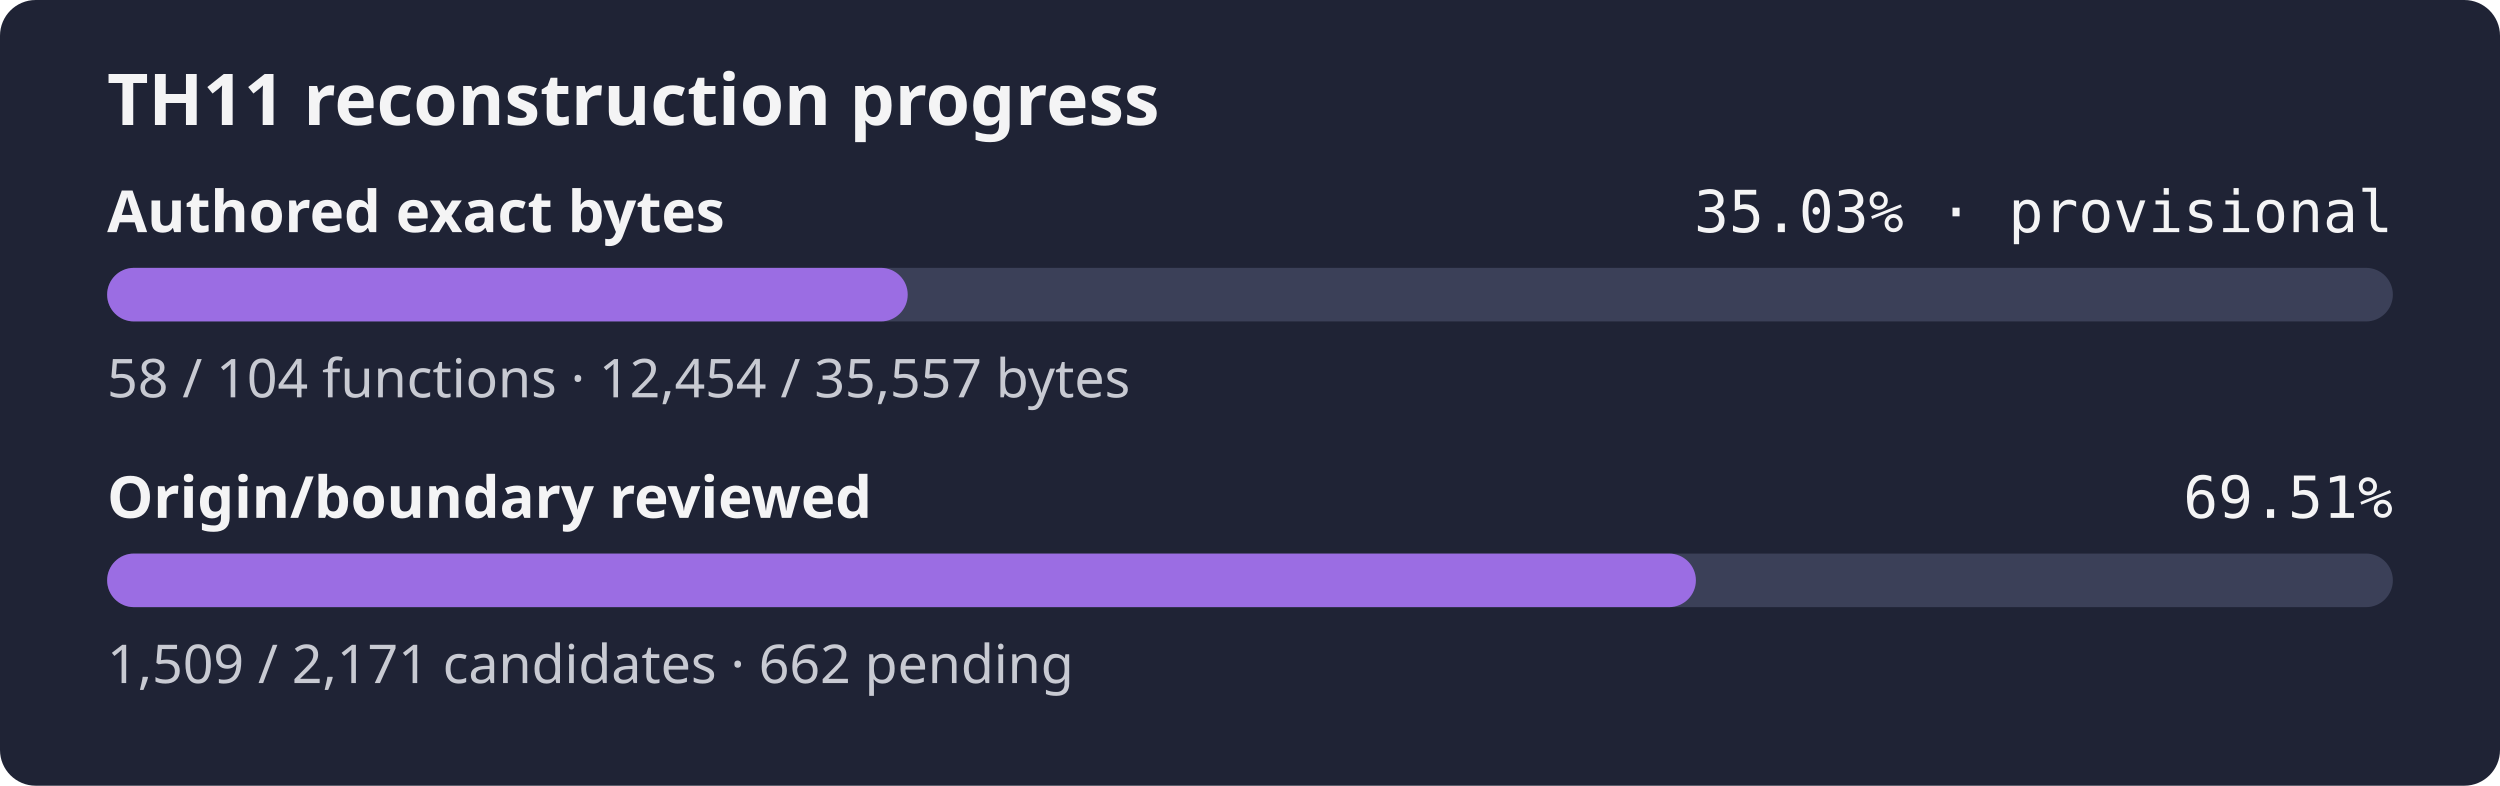
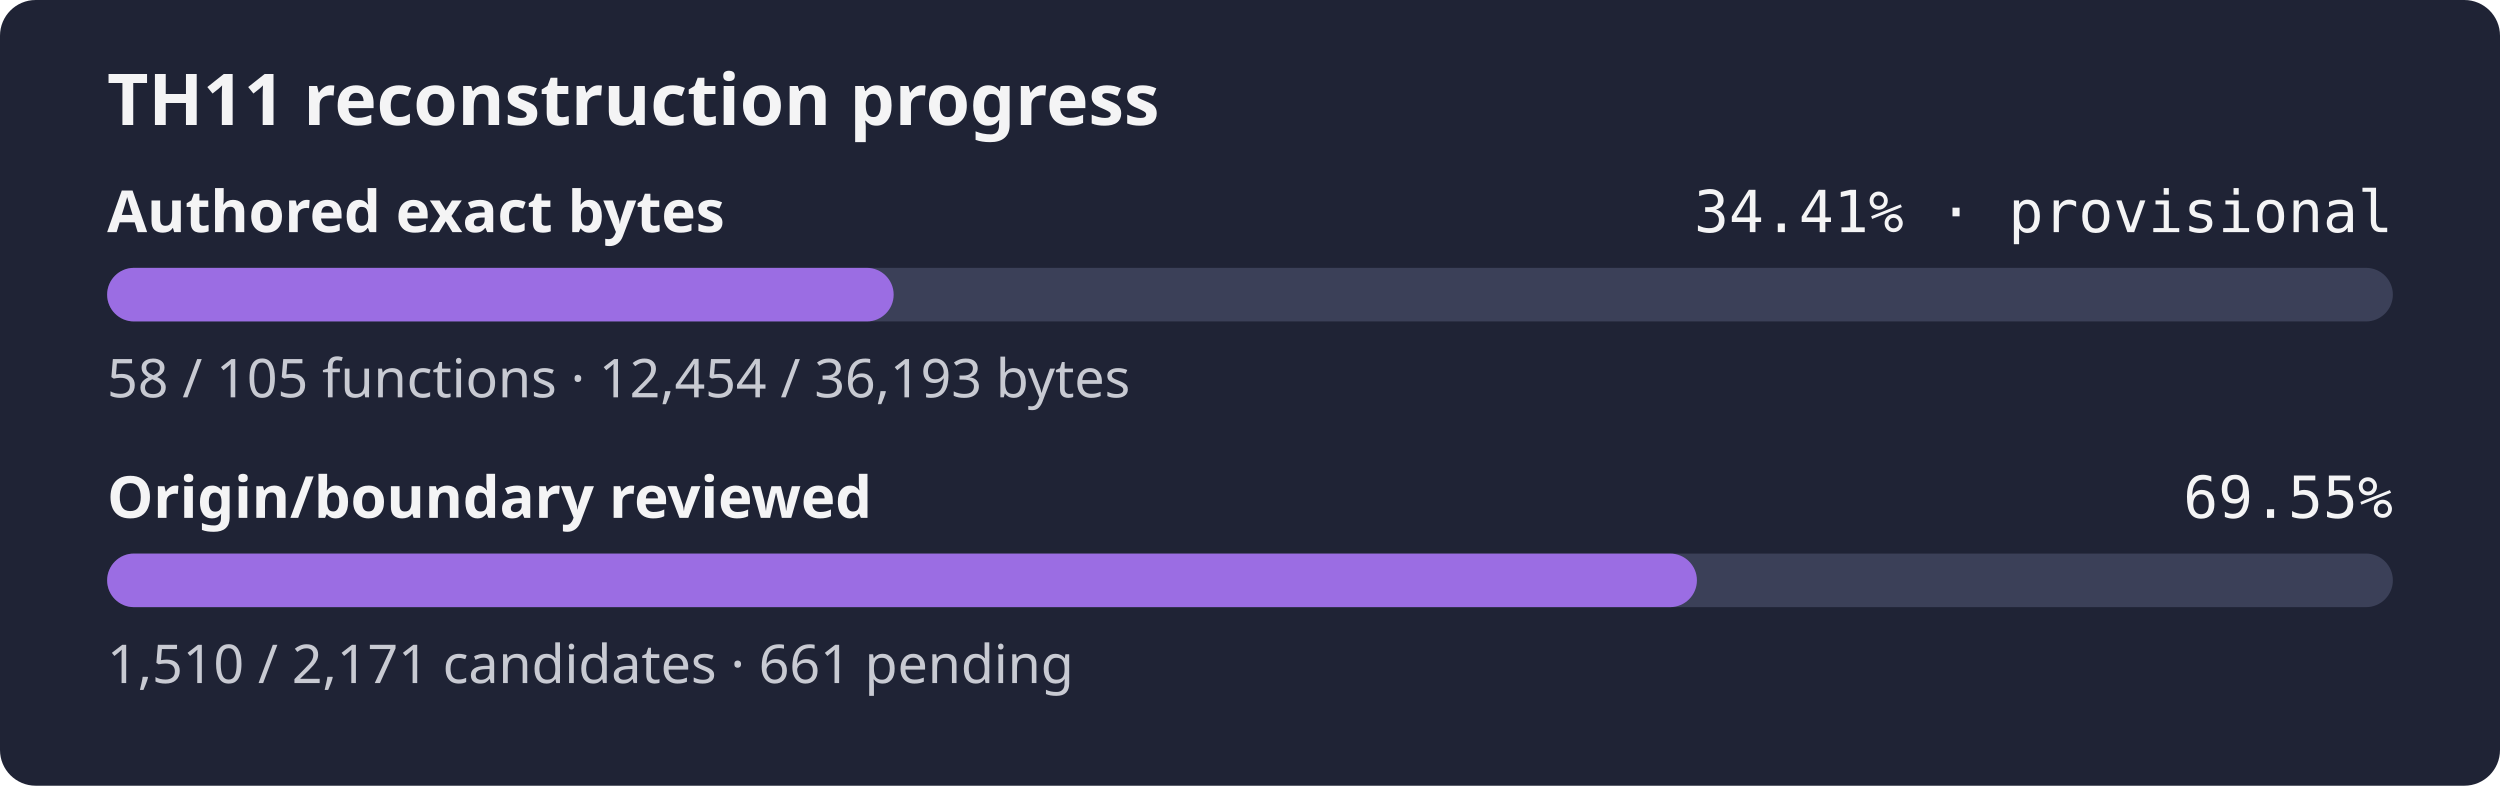
- <svg xmlns="http://www.w3.org/2000/svg" width="560" height="176" role="img" aria-label="TH11 reconstruction progress: currently classified authored bytes 35.03% exact, provisional inventory, origin and boundary review 69.51%">
+ <svg xmlns="http://www.w3.org/2000/svg" width="560" height="176" role="img" aria-label="TH11 reconstruction progress: currently classified authored bytes 34.41% exact, provisional inventory, origin and boundary review 69.55%">
  <rect width="560" height="176" rx="8" fill="#1f2335" />
  <text x="24" y="28" fill="#f4f4f5" font-family="sans-serif" font-size="16" font-weight="600">TH11 reconstruction progress</text>
  <text x="24" y="52" fill="#f4f4f5" font-family="sans-serif" font-size="13" font-weight="600">Authored exact bytes</text>
-   <text x="536" y="52" fill="#f4f4f5" text-anchor="end" font-family="monospace" font-size="13">35.03% · provisional</text>
+   <text x="536" y="52" fill="#f4f4f5" text-anchor="end" font-family="monospace" font-size="13">34.41% · provisional</text>
  <rect x="24" y="60" width="512" height="12" rx="6" fill="#3b4058" />
-   <rect x="24" y="60" width="179.33" height="12" rx="6" fill="#9b6de3" />
-   <text x="24" y="89" fill="#c8cad2" font-family="sans-serif" font-size="12">58 / 104 functions · 12,454 / 35,557 bytes</text>
+   <rect x="24" y="60" width="176.18" height="12" rx="6" fill="#9b6de3" />
+   <text x="24" y="89" fill="#c8cad2" font-family="sans-serif" font-size="12">58 / 105 functions · 12,454 / 36,193 bytes</text>
  <text x="24" y="116" fill="#f4f4f5" font-family="sans-serif" font-size="13" font-weight="600">Origin/boundary reviewed</text>
-   <text x="536" y="116" fill="#f4f4f5" text-anchor="end" font-family="monospace" font-size="13">69.51%</text>
+   <text x="536" y="116" fill="#f4f4f5" text-anchor="end" font-family="monospace" font-size="13">69.55%</text>
  <rect x="24" y="124" width="512" height="12" rx="6" fill="#3b4058" />
-   <rect x="24" y="124" width="355.88" height="12" rx="6" fill="#9b6de3" />
-   <text x="24" y="153" fill="#c8cad2" font-family="sans-serif" font-size="12">1,509 / 2,171 candidates · 662 pending</text>
+   <rect x="24" y="124" width="356.11" height="12" rx="6" fill="#9b6de3" />
+   <text x="24" y="153" fill="#c8cad2" font-family="sans-serif" font-size="12">1,510 / 2,171 candidates · 661 pending</text>
</svg>
